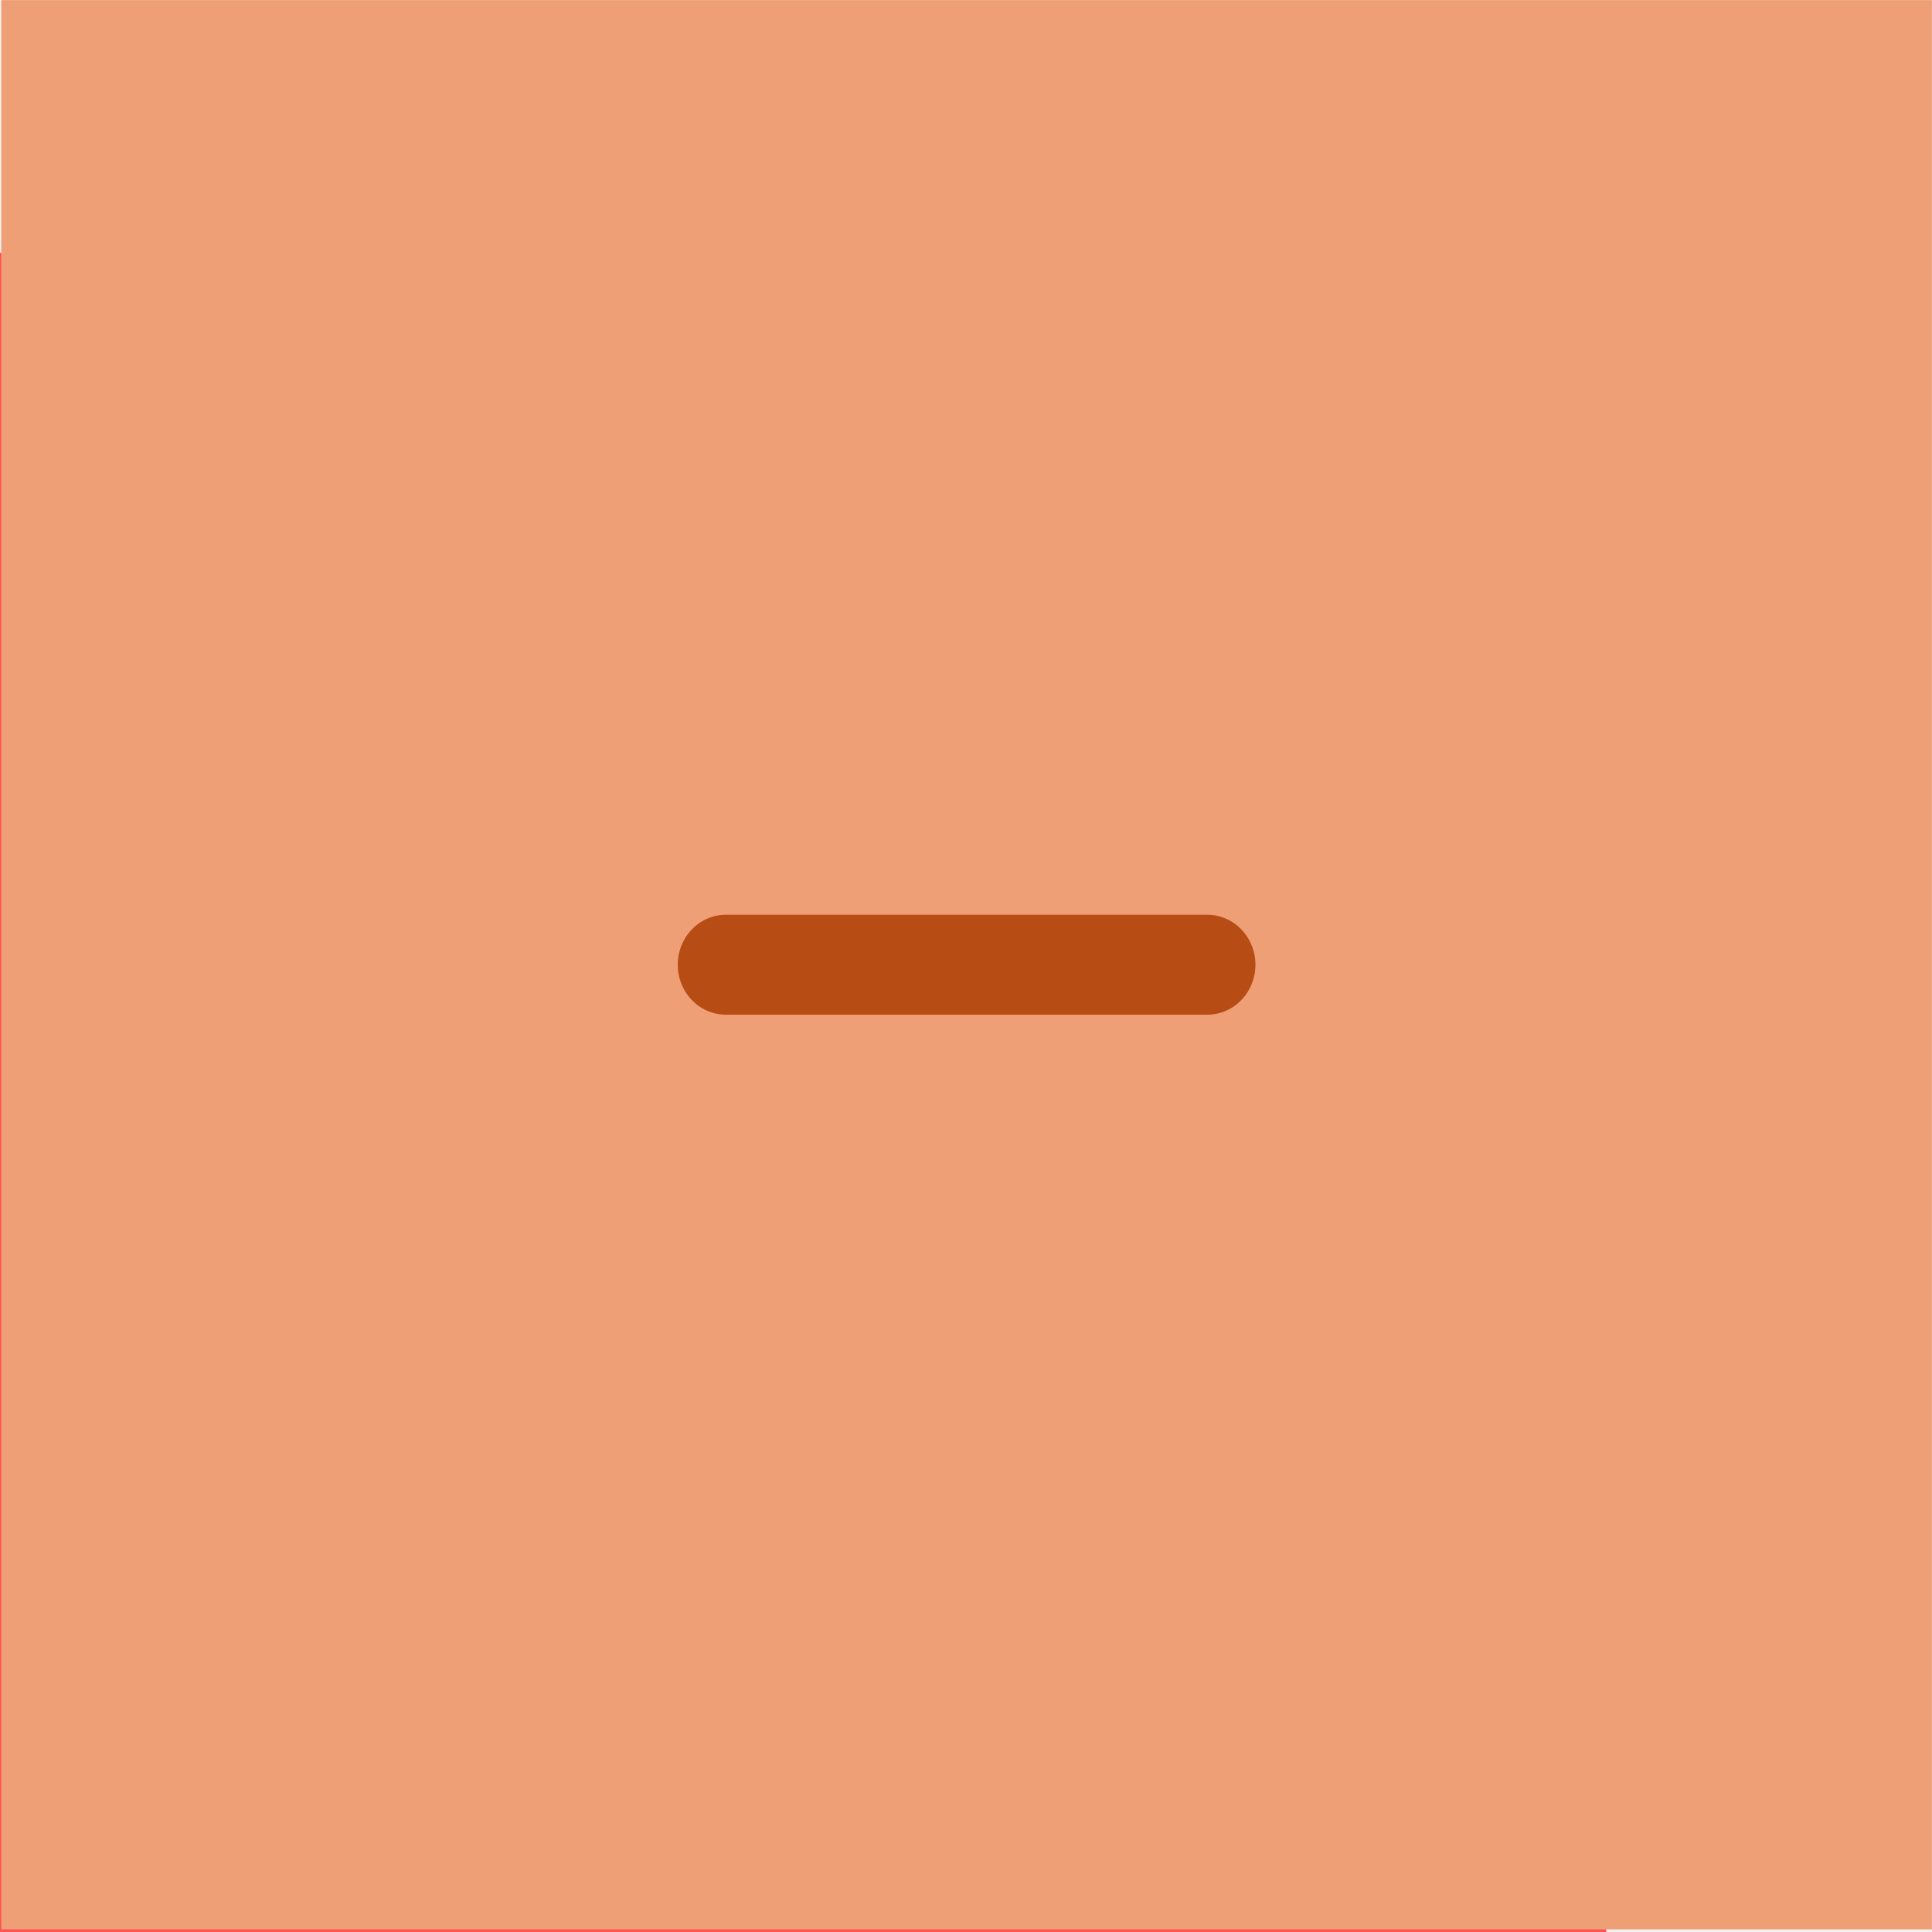
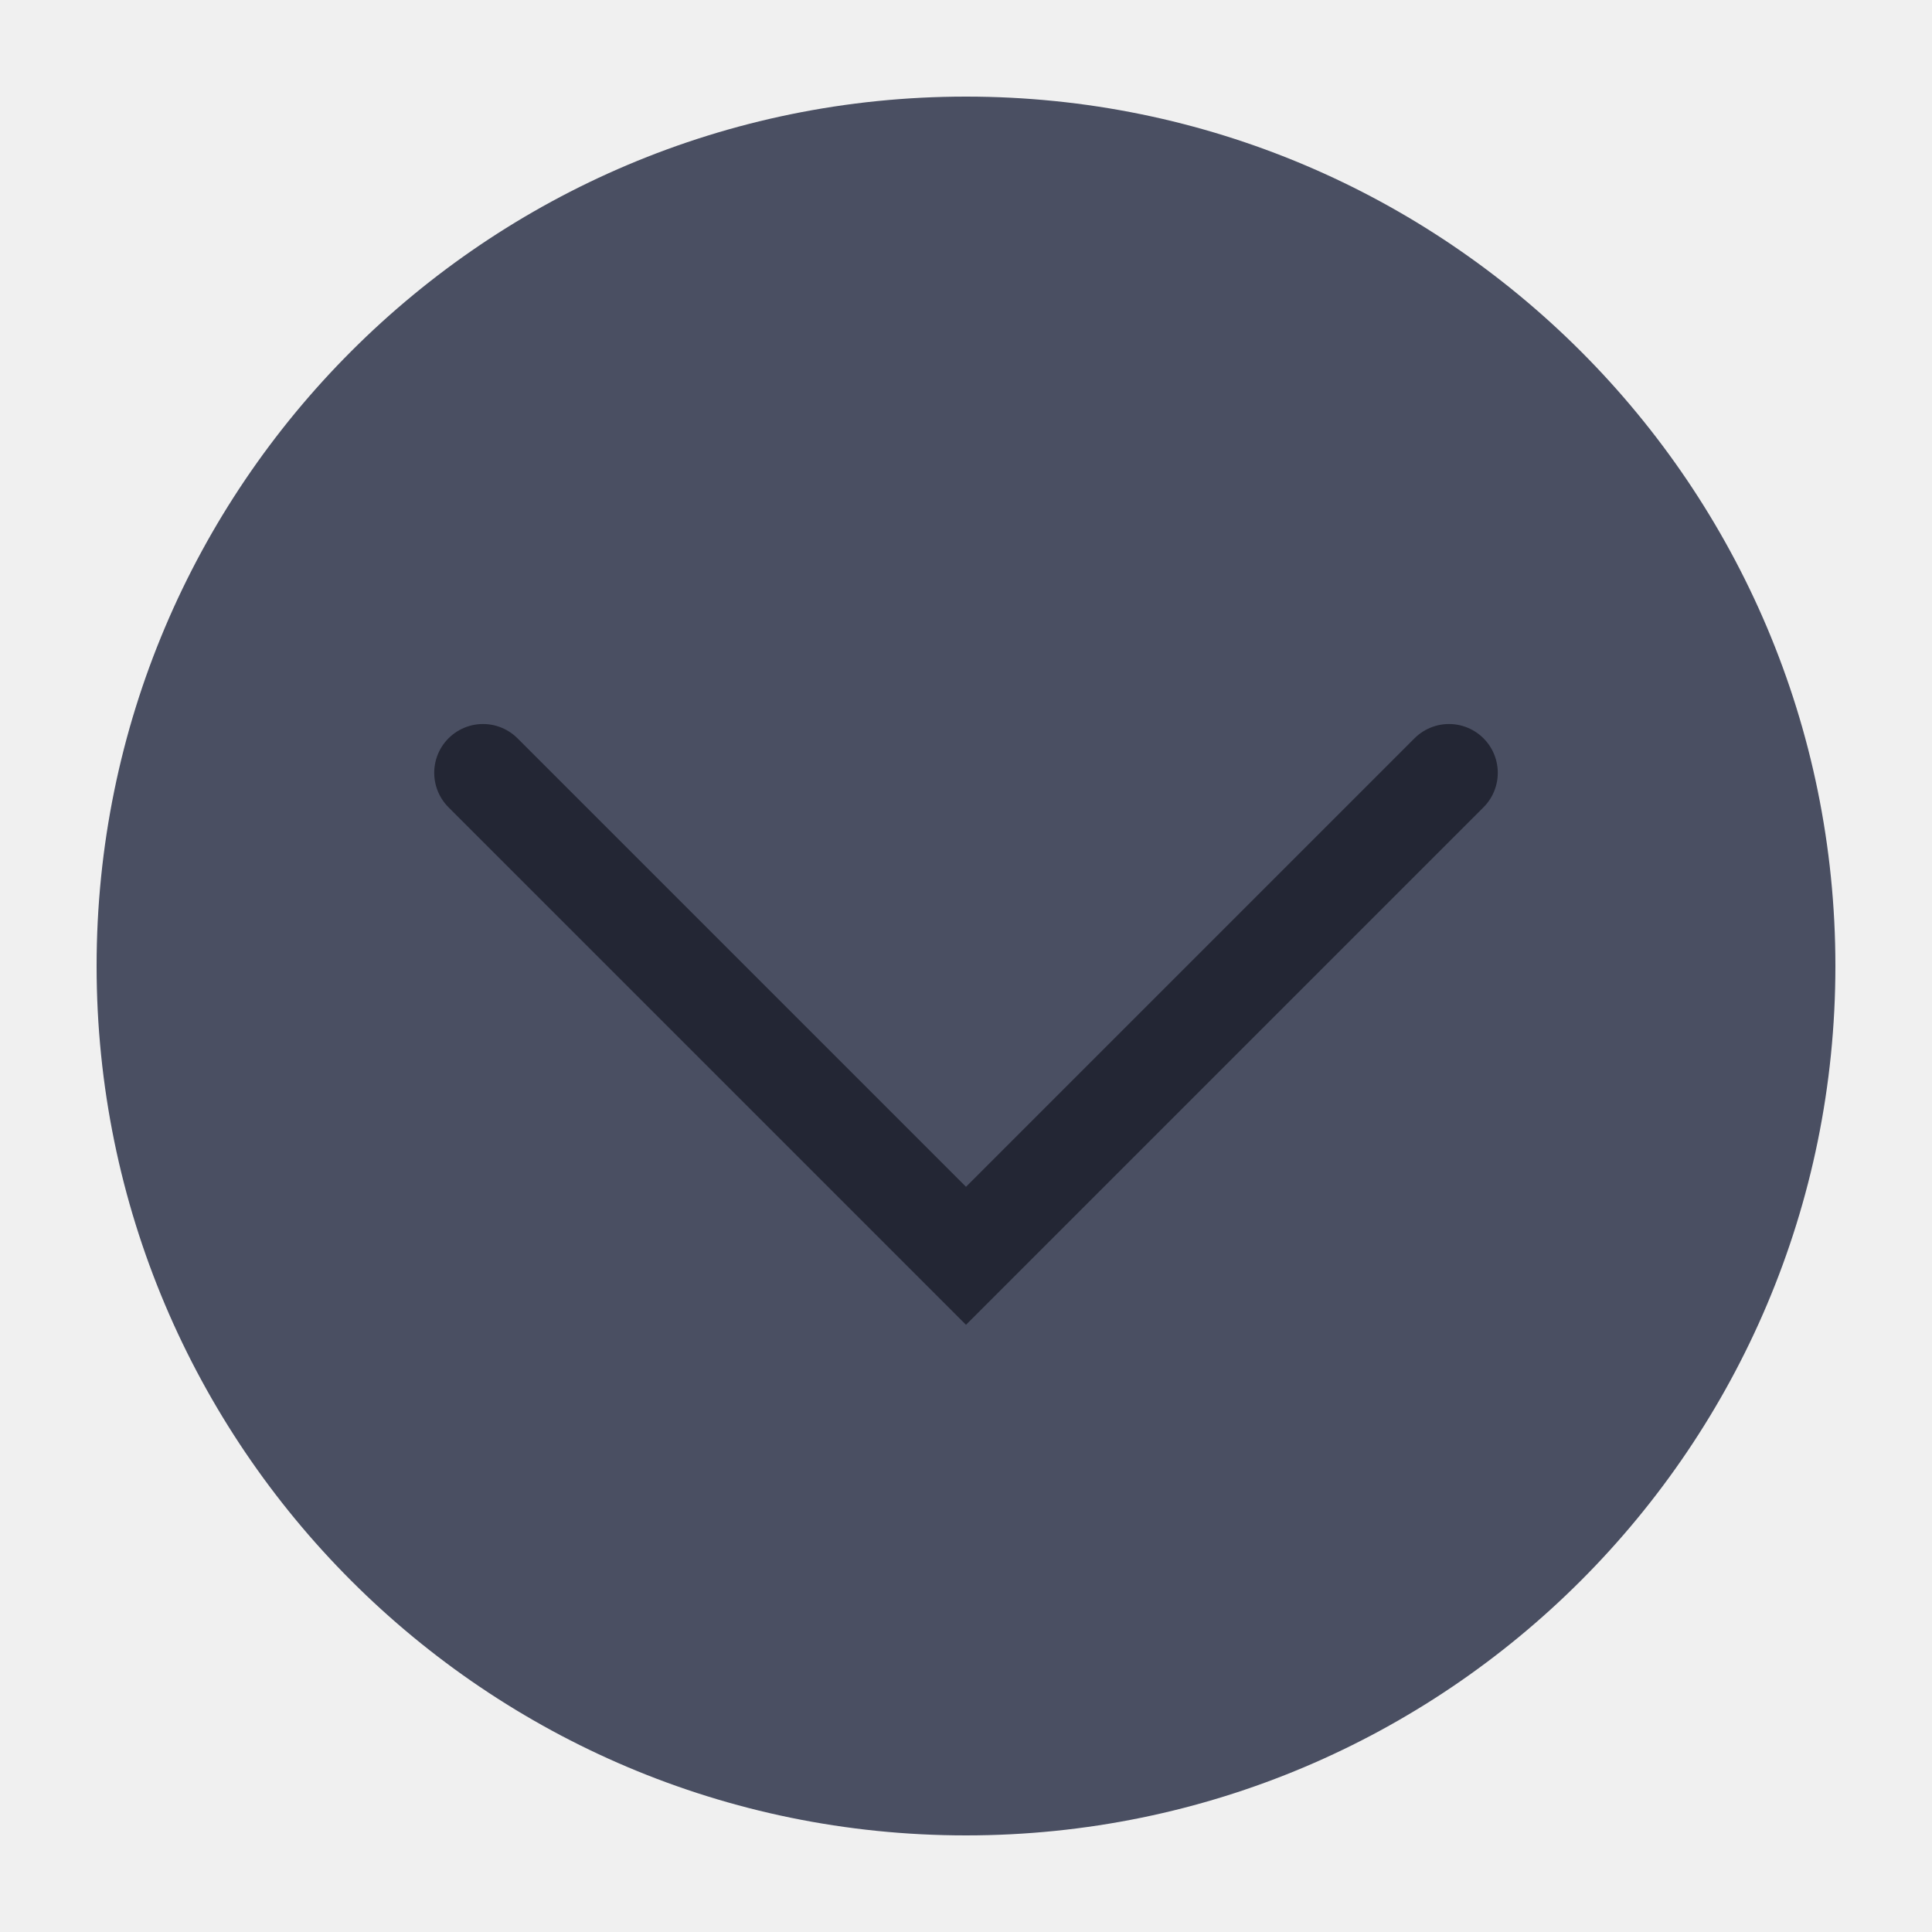
<svg xmlns="http://www.w3.org/2000/svg" viewBox="0 0 50 50" version="1.2" baseProfile="tiny">
  <defs>
</defs>
  <g fill="none" stroke="black" stroke-width="1" fill-rule="evenodd" stroke-linecap="square" stroke-linejoin="bevel">
-     <g fill="#ff5252" fill-opacity="1" stroke="none" transform="matrix(0.923773,0,0,1.44862,-83.1396,-57.4392)" font-family="Noto Sans" font-size="10" font-weight="400" font-style="normal">
-       <rect x="90" y="44.167" width="45" height="30" />
+     <g fill="#4a4f62" fill-opacity="1" stroke="none" transform="matrix(2.5,0,0,2.5,2.5,2.5)" font-family="FiraCode Nerd Font" font-size="10" font-weight="400" font-style="normal">
+       <circle cx="9" cy="9" r="9" />
    </g>
-     <g fill="#ffffff" fill-opacity="1" stroke="none" transform="matrix(0,-5.47509,3.49143,0,-291.377,-541.749)" font-family="Noto Sans" font-size="10" font-weight="400" font-style="normal">
-       <rect x="-105.434" y="87.953" width="0.265" height="0.529" />
+     <g fill="none" stroke="#232634" stroke-opacity="1" stroke-width="1.01" stroke-linecap="round" stroke-linejoin="miter" stroke-miterlimit="2" transform="matrix(2.5,0,0,2.5,2.5,2.5)" font-family="FiraCode Nerd Font" font-size="10" font-weight="400" font-style="normal">
+       <polyline fill="none" vector-effect="none" points="4,7 9,12 14,7 " />
    </g>
-     <g fill="#ffffff" fill-opacity="1" stroke="none" transform="matrix(0,-5.47509,3.49143,0,-291.377,-541.749)" font-family="Noto Sans" font-size="10" font-weight="400" font-style="normal">
-       <rect x="-105.17" y="88.218" width="0.265" height="0.529" />
-     </g>
-     <g fill="#ffffff" fill-opacity="1" stroke="none" transform="matrix(0,-5.47509,3.49143,0,-291.377,-541.749)" font-family="Noto Sans" font-size="10" font-weight="400" font-style="normal">
-       <rect x="-104.905" y="88.482" width="0.265" height="0.529" />
-     </g>
-     <g fill="#ffffff" fill-opacity="1" stroke="none" transform="matrix(0,-5.47509,3.49143,0,-291.377,-541.749)" font-family="Noto Sans" font-size="10" font-weight="400" font-style="normal">
-       <rect x="-104.641" y="88.747" width="0.265" height="0.529" />
-     </g>
-     <g fill="#ffffff" fill-opacity="1" stroke="none" transform="matrix(0,-5.47509,3.49143,0,-291.377,-541.749)" font-family="Noto Sans" font-size="10" font-weight="400" font-style="normal">
-       <rect x="-104.376" y="89.011" width="0.265" height="0.529" />
-     </g>
-     <g fill="#ffffff" fill-opacity="1" stroke="none" transform="matrix(0,-5.47509,-3.49143,0,332.947,-541.749)" font-family="Noto Sans" font-size="10" font-weight="400" font-style="normal">
-       <rect x="-105.434" y="87.953" width="0.265" height="0.529" />
-     </g>
-     <g fill="#ffffff" fill-opacity="1" stroke="none" transform="matrix(0,-5.47509,-3.49143,0,332.947,-541.749)" font-family="Noto Sans" font-size="10" font-weight="400" font-style="normal">
-       <rect x="-105.17" y="88.218" width="0.265" height="0.529" />
-     </g>
-     <g fill="#ffffff" fill-opacity="1" stroke="none" transform="matrix(0,-5.47509,-3.49143,0,332.947,-541.749)" font-family="Noto Sans" font-size="10" font-weight="400" font-style="normal">
-       <rect x="-104.905" y="88.482" width="0.265" height="0.529" />
-     </g>
-     <g fill="#ffffff" fill-opacity="1" stroke="none" transform="matrix(0,-5.47509,-3.49143,0,332.947,-541.749)" font-family="Noto Sans" font-size="10" font-weight="400" font-style="normal">
-       <rect x="-104.641" y="88.747" width="0.265" height="0.529" />
-     </g>
-     <g fill="#ffffff" fill-opacity="1" stroke="none" transform="matrix(0,-5.47509,-3.49143,0,332.947,-541.749)" font-family="Noto Sans" font-size="10" font-weight="400" font-style="normal">
-       <rect x="-104.376" y="89.011" width="0.265" height="0.529" />
-     </g>
-     <g fill="#ffffff" fill-opacity="1" stroke="none" transform="matrix(0,-5.47509,-3.49143,0,328.328,-548.992)" font-family="Noto Sans" font-size="10" font-weight="400" font-style="normal">
-       <rect x="-105.434" y="87.953" width="0.265" height="0.529" />
-     </g>
-     <g fill="#ffffff" fill-opacity="1" stroke="none" transform="matrix(0,-5.47509,-3.49143,0,328.328,-548.992)" font-family="Noto Sans" font-size="10" font-weight="400" font-style="normal">
-       <rect x="-105.17" y="88.218" width="0.265" height="0.529" />
-     </g>
-     <g fill="#ffffff" fill-opacity="1" stroke="none" transform="matrix(0,-5.47509,-3.49143,0,328.328,-548.992)" font-family="Noto Sans" font-size="10" font-weight="400" font-style="normal">
-       <rect x="-104.905" y="88.482" width="0.265" height="0.529" />
-     </g>
-     <g fill="#ffffff" fill-opacity="1" stroke="none" transform="matrix(0,-5.47509,-3.49143,0,328.328,-548.992)" font-family="Noto Sans" font-size="10" font-weight="400" font-style="normal">
-       <rect x="-104.641" y="88.747" width="0.265" height="0.529" />
-     </g>
-     <g fill="#ffffff" fill-opacity="1" stroke="none" transform="matrix(0,-5.47509,-3.49143,0,328.328,-548.992)" font-family="Noto Sans" font-size="10" font-weight="400" font-style="normal">
-       <rect x="-104.376" y="89.011" width="0.265" height="0.529" />
-     </g>
-     <g fill="#ffffff" fill-opacity="1" stroke="none" transform="matrix(0,-5.47509,3.49143,0,-286.758,-548.992)" font-family="Noto Sans" font-size="10" font-weight="400" font-style="normal">
-       <rect x="-105.434" y="87.953" width="0.265" height="0.529" />
-     </g>
-     <g fill="#ffffff" fill-opacity="1" stroke="none" transform="matrix(0,-5.47509,3.49143,0,-286.758,-548.992)" font-family="Noto Sans" font-size="10" font-weight="400" font-style="normal">
-       <rect x="-105.17" y="88.218" width="0.265" height="0.529" />
-     </g>
-     <g fill="#ffffff" fill-opacity="1" stroke="none" transform="matrix(0,-5.47509,3.49143,0,-286.758,-548.992)" font-family="Noto Sans" font-size="10" font-weight="400" font-style="normal">
-       <rect x="-104.905" y="88.482" width="0.265" height="0.529" />
-     </g>
-     <g fill="#ffffff" fill-opacity="1" stroke="none" transform="matrix(0,-5.47509,3.49143,0,-286.758,-548.992)" font-family="Noto Sans" font-size="10" font-weight="400" font-style="normal">
-       <rect x="-104.641" y="88.747" width="0.265" height="0.529" />
-     </g>
-     <g fill="#ffffff" fill-opacity="1" stroke="none" transform="matrix(0,-5.47509,3.49143,0,-286.758,-548.992)" font-family="Noto Sans" font-size="10" font-weight="400" font-style="normal">
-       <rect x="-104.376" y="89.011" width="0.265" height="0.529" />
-     </g>
-     <g fill="#ef9f76" fill-opacity="1" stroke="none" transform="matrix(9.41481,0,0,9.76317,-1132.71,-777.878)" font-family="Noto Sans" font-size="10" font-weight="400" font-style="normal">
-       <rect x="120.315" y="79.675" width="5.307" height="5.114" />
-     </g>
-     <g fill="none" stroke="#b74c15" stroke-opacity="1" stroke-width="0.265" stroke-linecap="round" stroke-linejoin="round" transform="matrix(9.41481,0,0,9.76317,-1132.71,-777.878)" font-family="Noto Sans" font-size="10" font-weight="400" font-style="normal">
-       <path vector-effect="none" fill-rule="nonzero" d="M122.307,82.232 L123.63,82.232" />
-     </g>
-     <g fill="none" stroke="#000000" stroke-opacity="1" stroke-width="1" stroke-linecap="square" stroke-linejoin="bevel" transform="matrix(1,0,0,1,0,0)" font-family="Noto Sans" font-size="10" font-weight="400" font-style="normal">
+     <g fill="none" stroke="#000000" stroke-opacity="1" stroke-width="1" stroke-linecap="square" stroke-linejoin="bevel" transform="matrix(1,0,0,1,0,0)" font-family="FiraCode Nerd Font" font-size="10" font-weight="400" font-style="normal">
</g>
  </g>
</svg>
